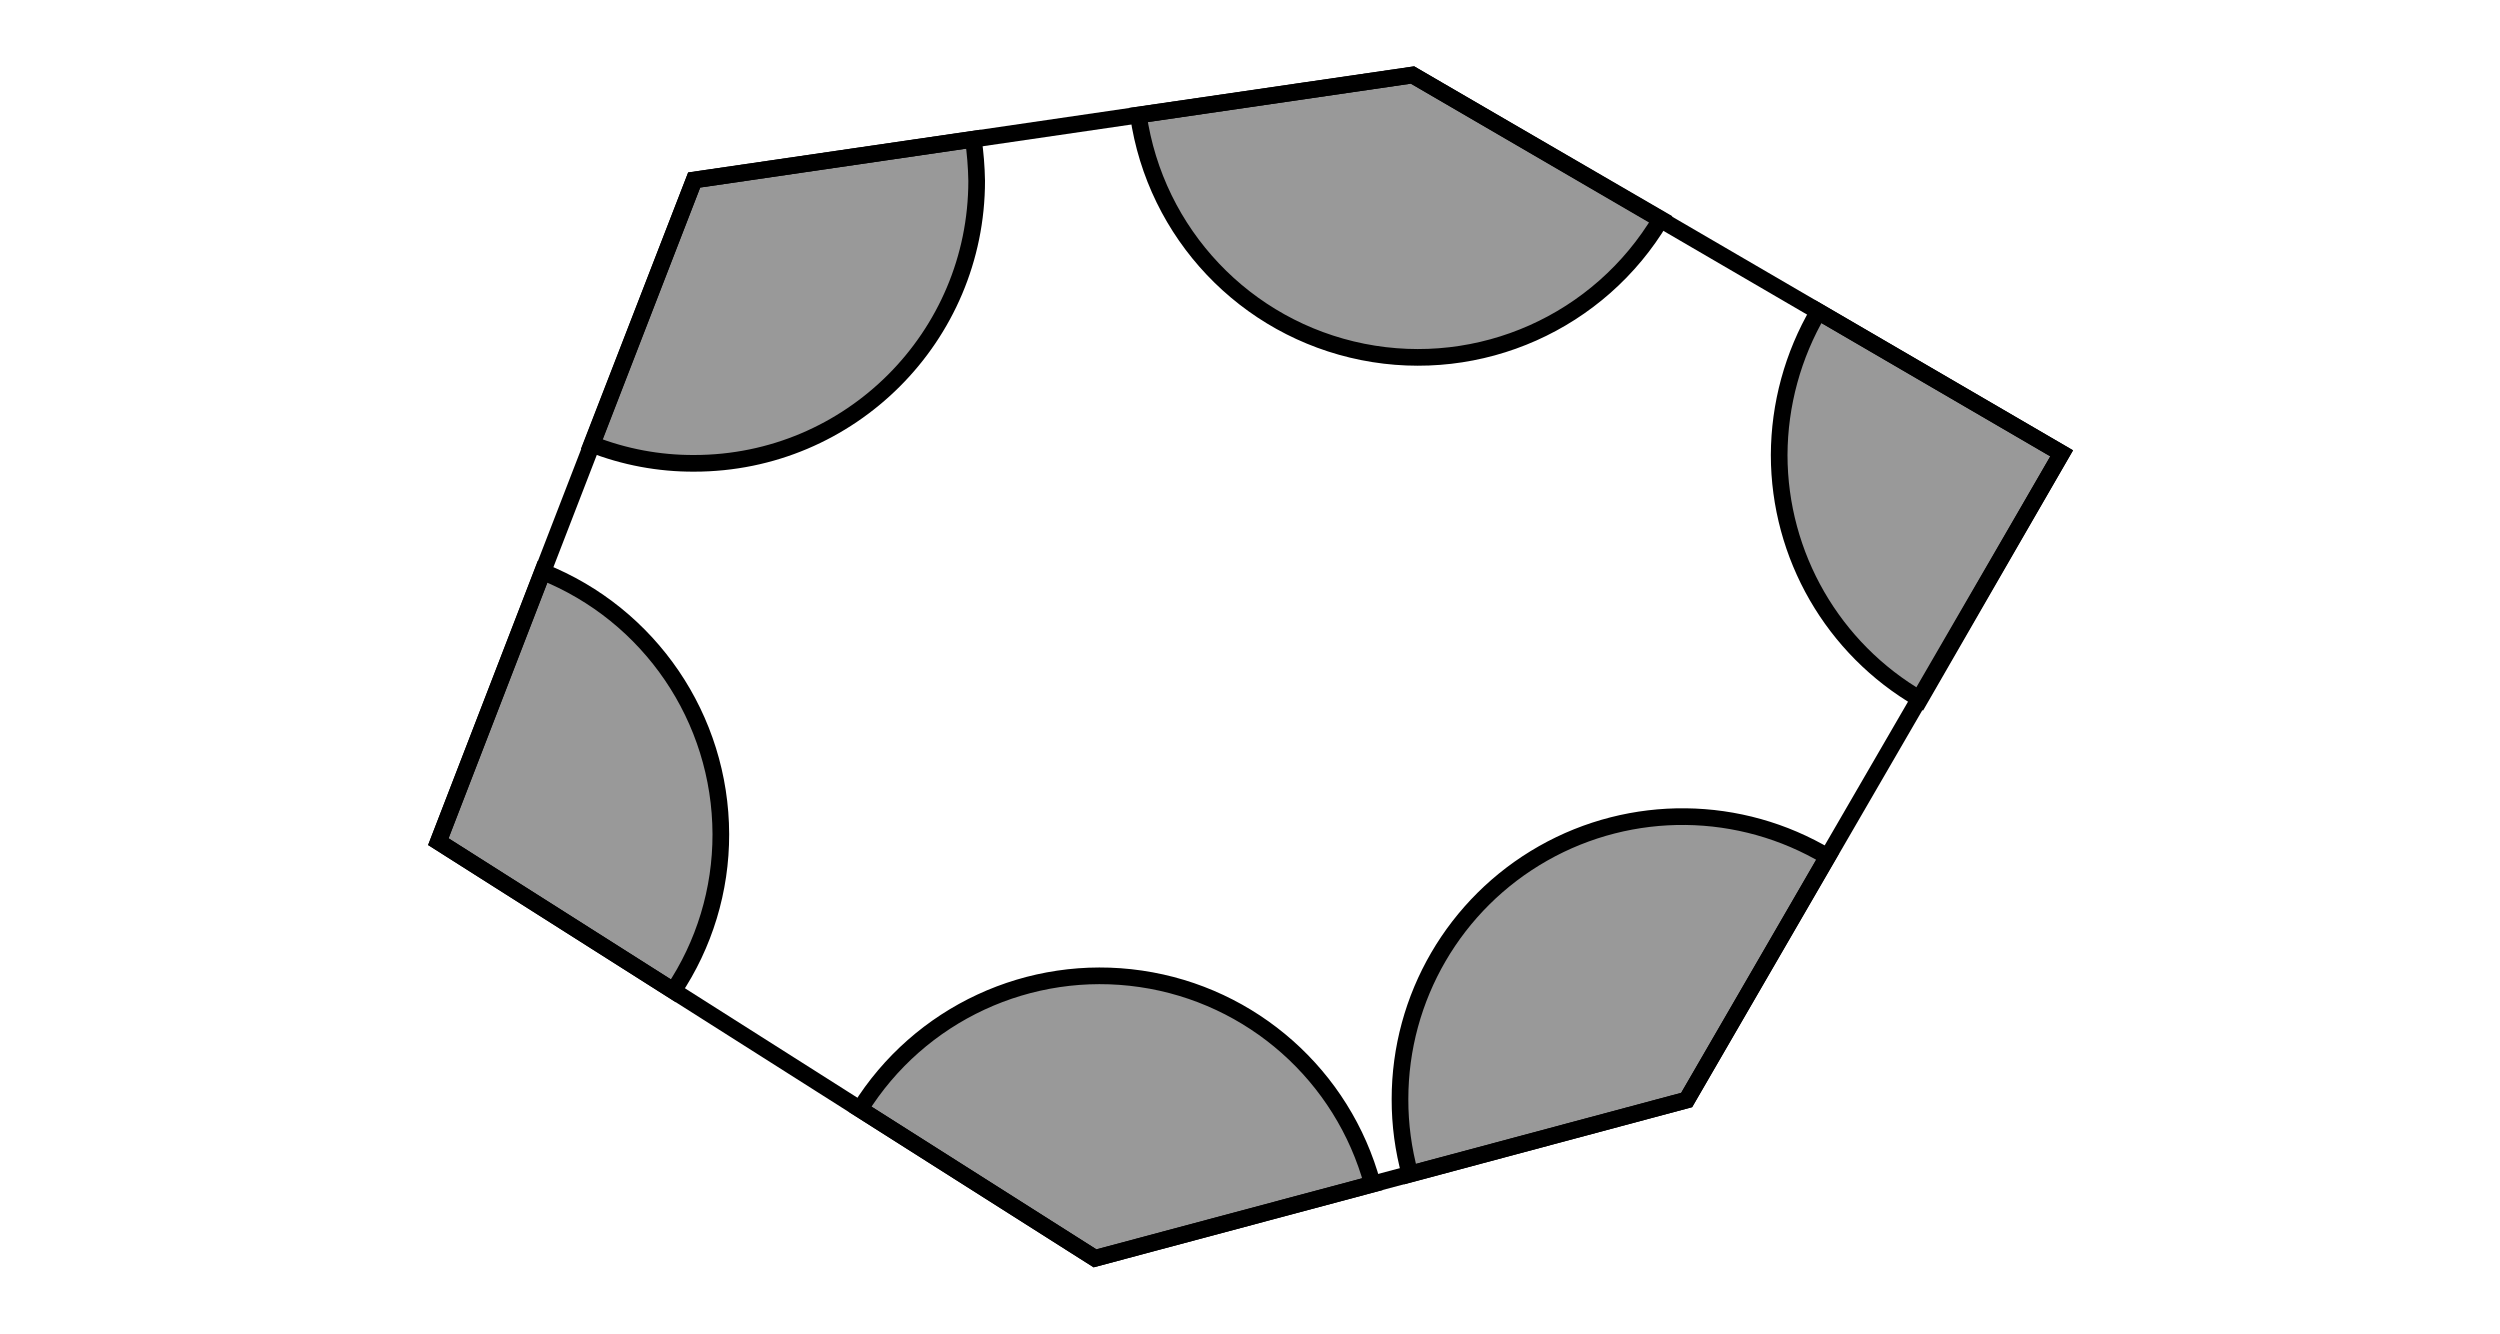
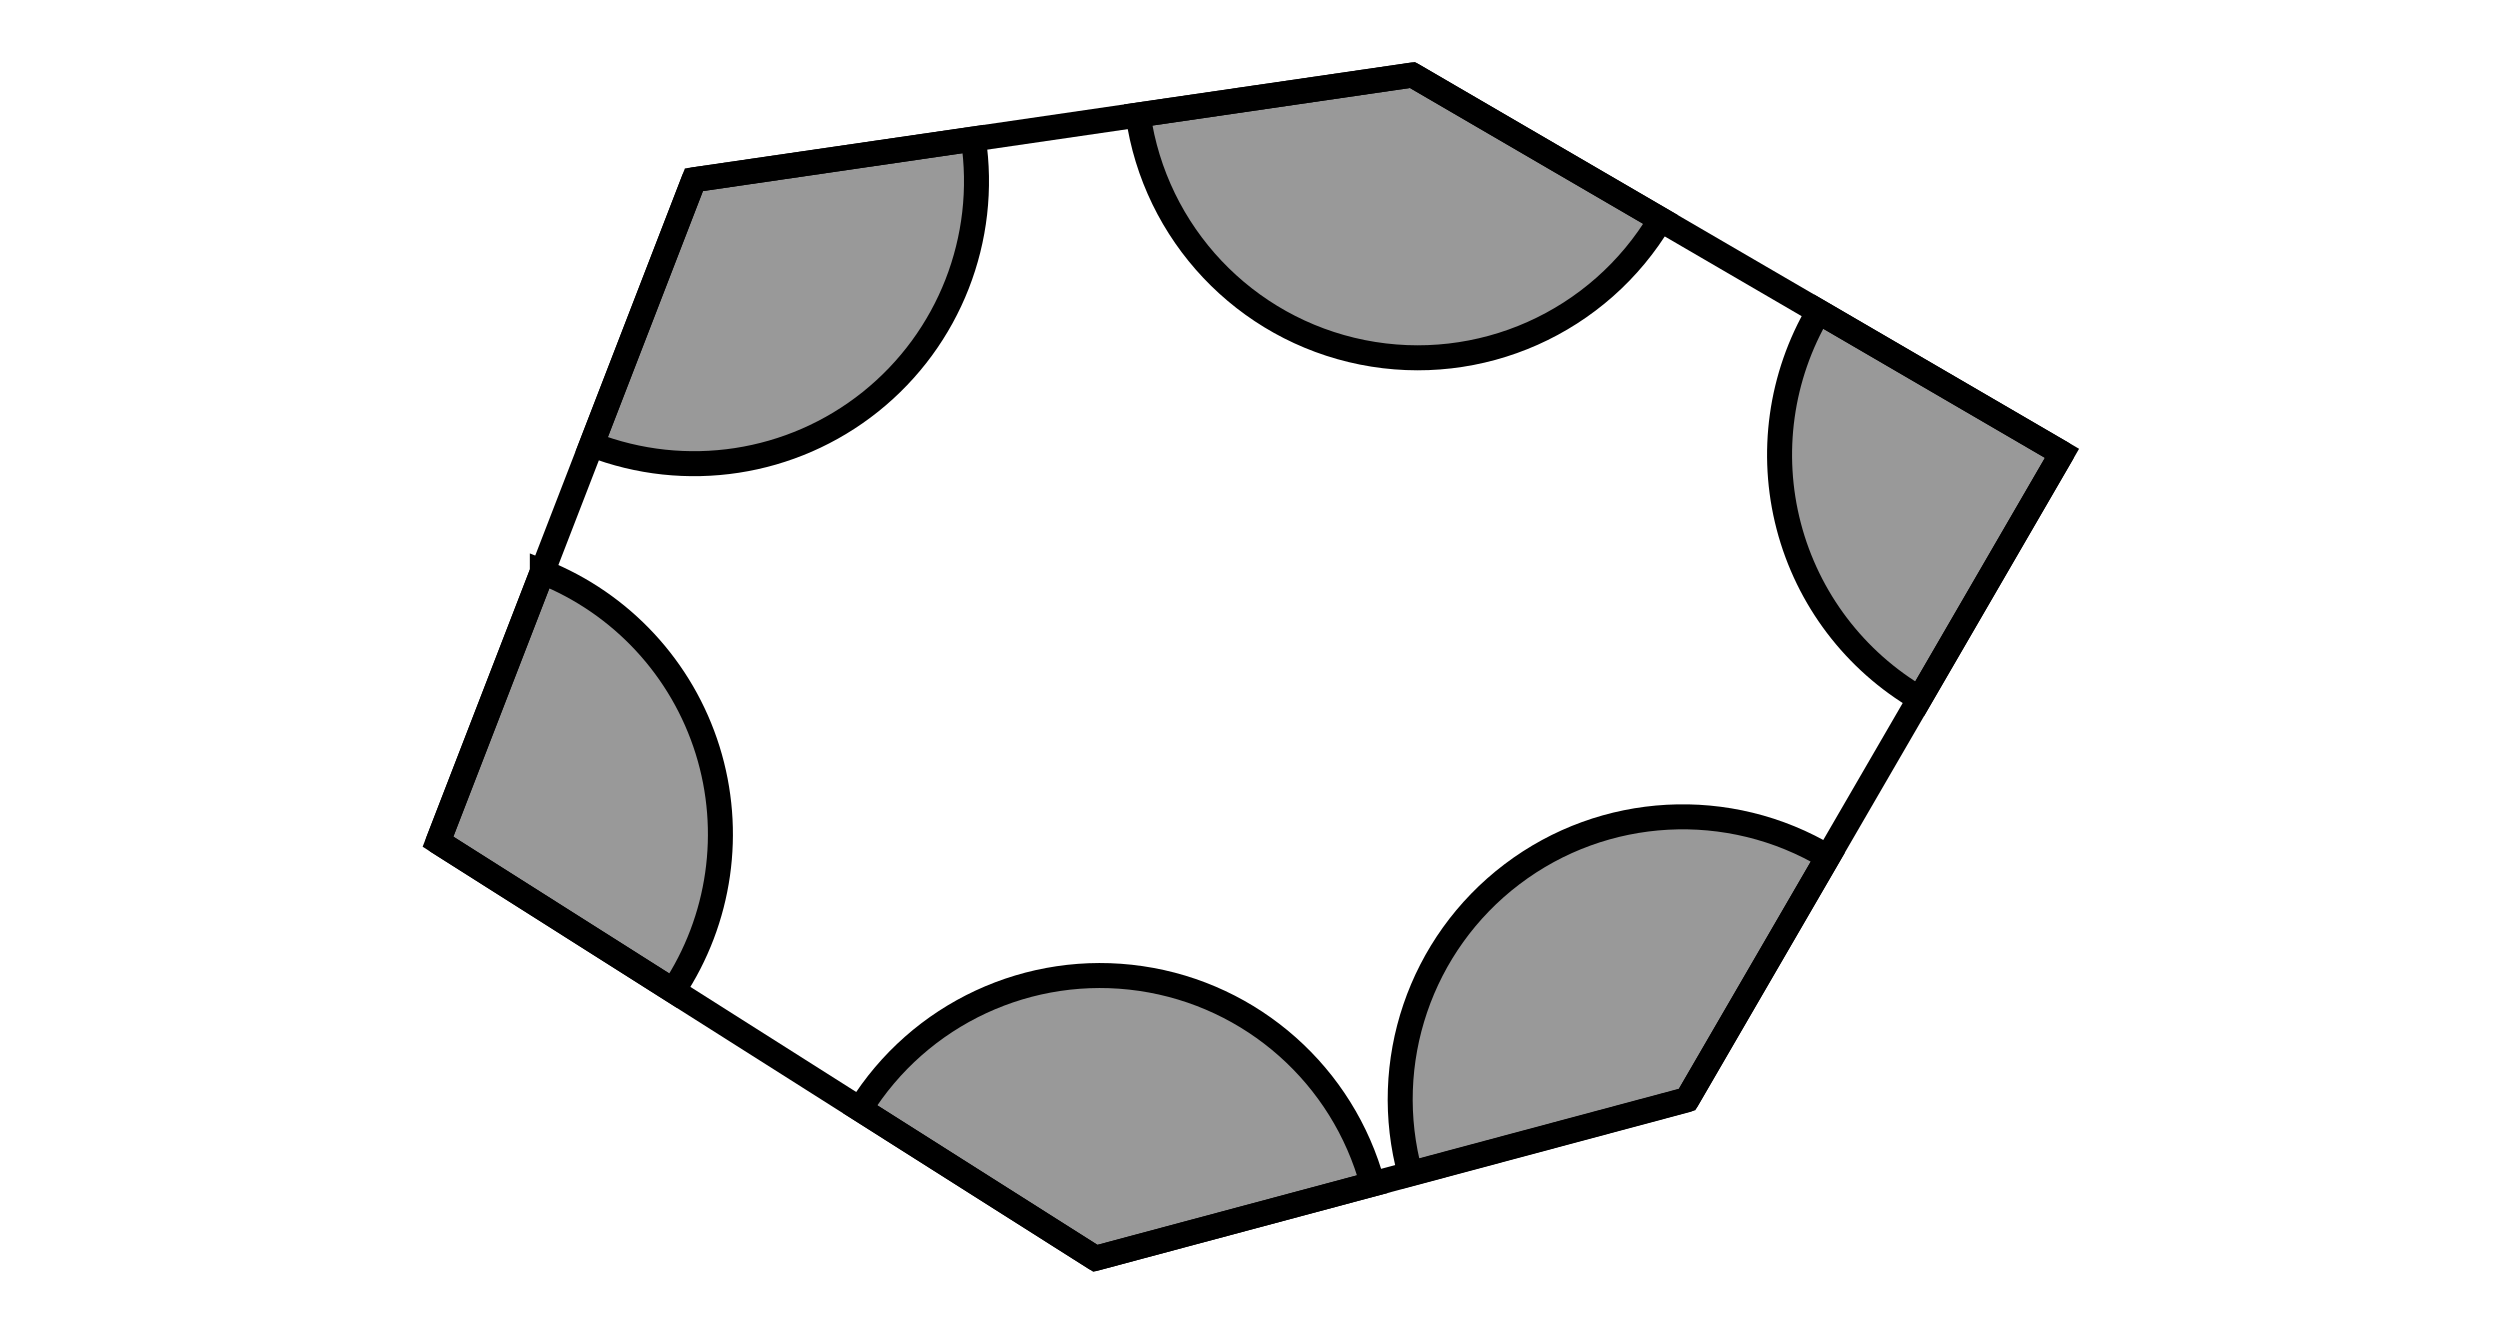
<svg xmlns="http://www.w3.org/2000/svg" viewBox="0 0 300 160">
-   <polygon points="169.5 9 83.3 21.6 52.6 101 131.4 151 202.4 132 247.4 54.4 169.5 9" fill="none" stroke="#000" stroke-miterlimit="10" stroke-width="2" />
-   <path d="M219.3,102.8A33.9,33.9,0,0,0,168,131.9a33.7,33.7,0,0,0,1.2,9l33.2-8.9Z" fill-opacity="0.4" stroke="#000" stroke-miterlimit="10" stroke-width="2" />
-   <path d="M131.4,151l33.3-8.9a33.9,33.9,0,0,0-61.5-9Z" fill-opacity="0.4" stroke="#000" stroke-miterlimit="10" stroke-width="2" />
-   <path d="M65.1,68.6,52.6,101l28.2,17.9a33.6,33.6,0,0,0,5.7-18.8A34,34,0,0,0,65.1,68.6Z" fill-opacity="0.4" stroke="#000" stroke-miterlimit="10" stroke-width="2" />
-   <path d="M71,53.3a33.2,33.2,0,0,0,12.3,2.3,33.9,33.9,0,0,0,33.9-33.9,40.5,40.5,0,0,0-.4-5L83.3,21.6Z" fill-opacity="0.4" stroke="#000" stroke-miterlimit="10" stroke-width="2" />
-   <path d="M169.5,9l-32.9,4.8a33.9,33.9,0,0,0,62.7,12.5Z" fill-opacity="0.4" stroke="#000" stroke-miterlimit="10" stroke-width="2" />
-   <path d="M218.2,37.4a34.3,34.3,0,0,0-4.7,17.2,33.9,33.9,0,0,0,16.9,29.3l17-29.5Z" fill-opacity="0.4" stroke="#000" stroke-miterlimit="10" stroke-width="2" />
+   <g stroke="#000" stroke-width="3">
+     <path d="m169.49 9-86.22 12.57-30.71 79.44 78.88 49.99 71-19.02 45-77.58z" fill="none" stroke-linejoin="round" />
+     <g fill-opacity=".4" stroke-miterlimit="10">
+       <path d="m219.35 102.84a33.9 33.9 0 0 0 -50.13 38l33.23-8.9z" />
+       <path d="m131.45 151 33.26-8.91a33.89 33.89 0 0 0 -61.51-9z" />
+       <path d="m65.08 68.63-12.52 32.37 28.22 17.88a33.89 33.89 0 0 0 -15.7-50.26z" />
+       <path d="m71 53.34a33.9 33.9 0 0 0 45.8-36.66l-33.53 4.89z" />
+       <path d="m169.49 9-32.92 4.8a33.89 33.89 0 0 0 62.7 12.54z" />
+       <path d="m218.23 37.39a33.89 33.89 0 0 0 12.13 46.46l17.08-29.45z" />
+     </g>
+   </g>
</svg>
